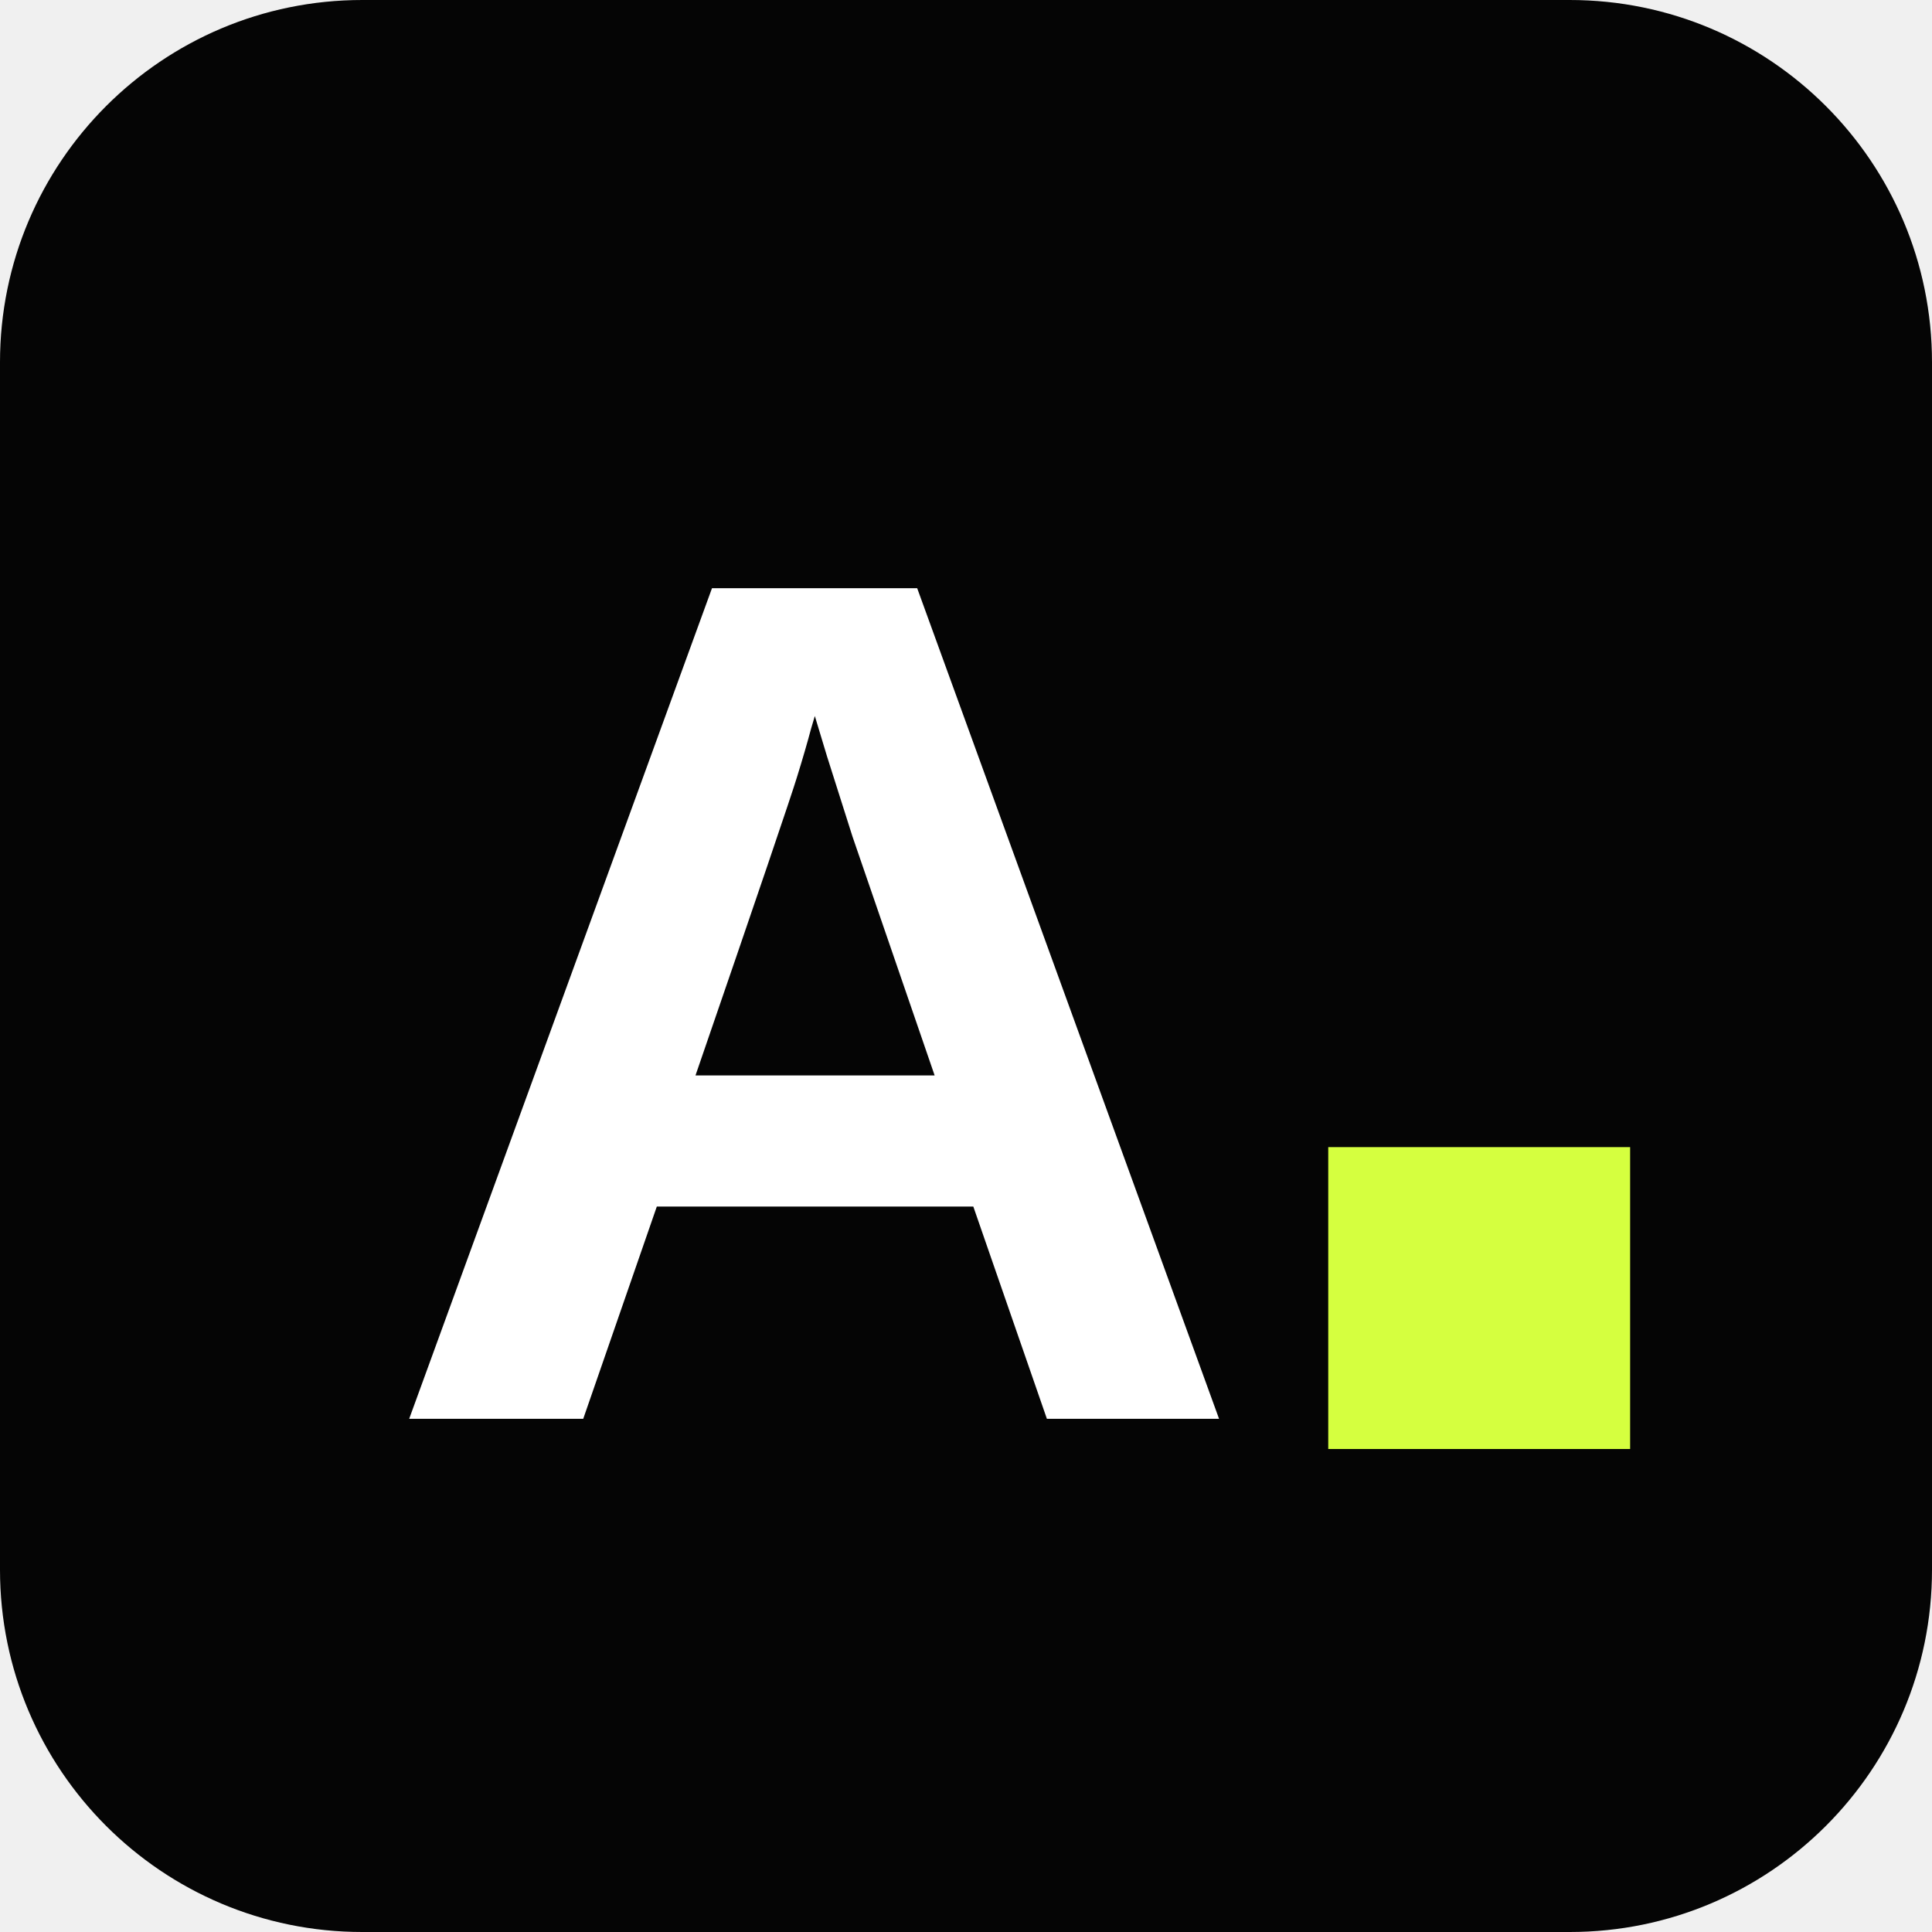
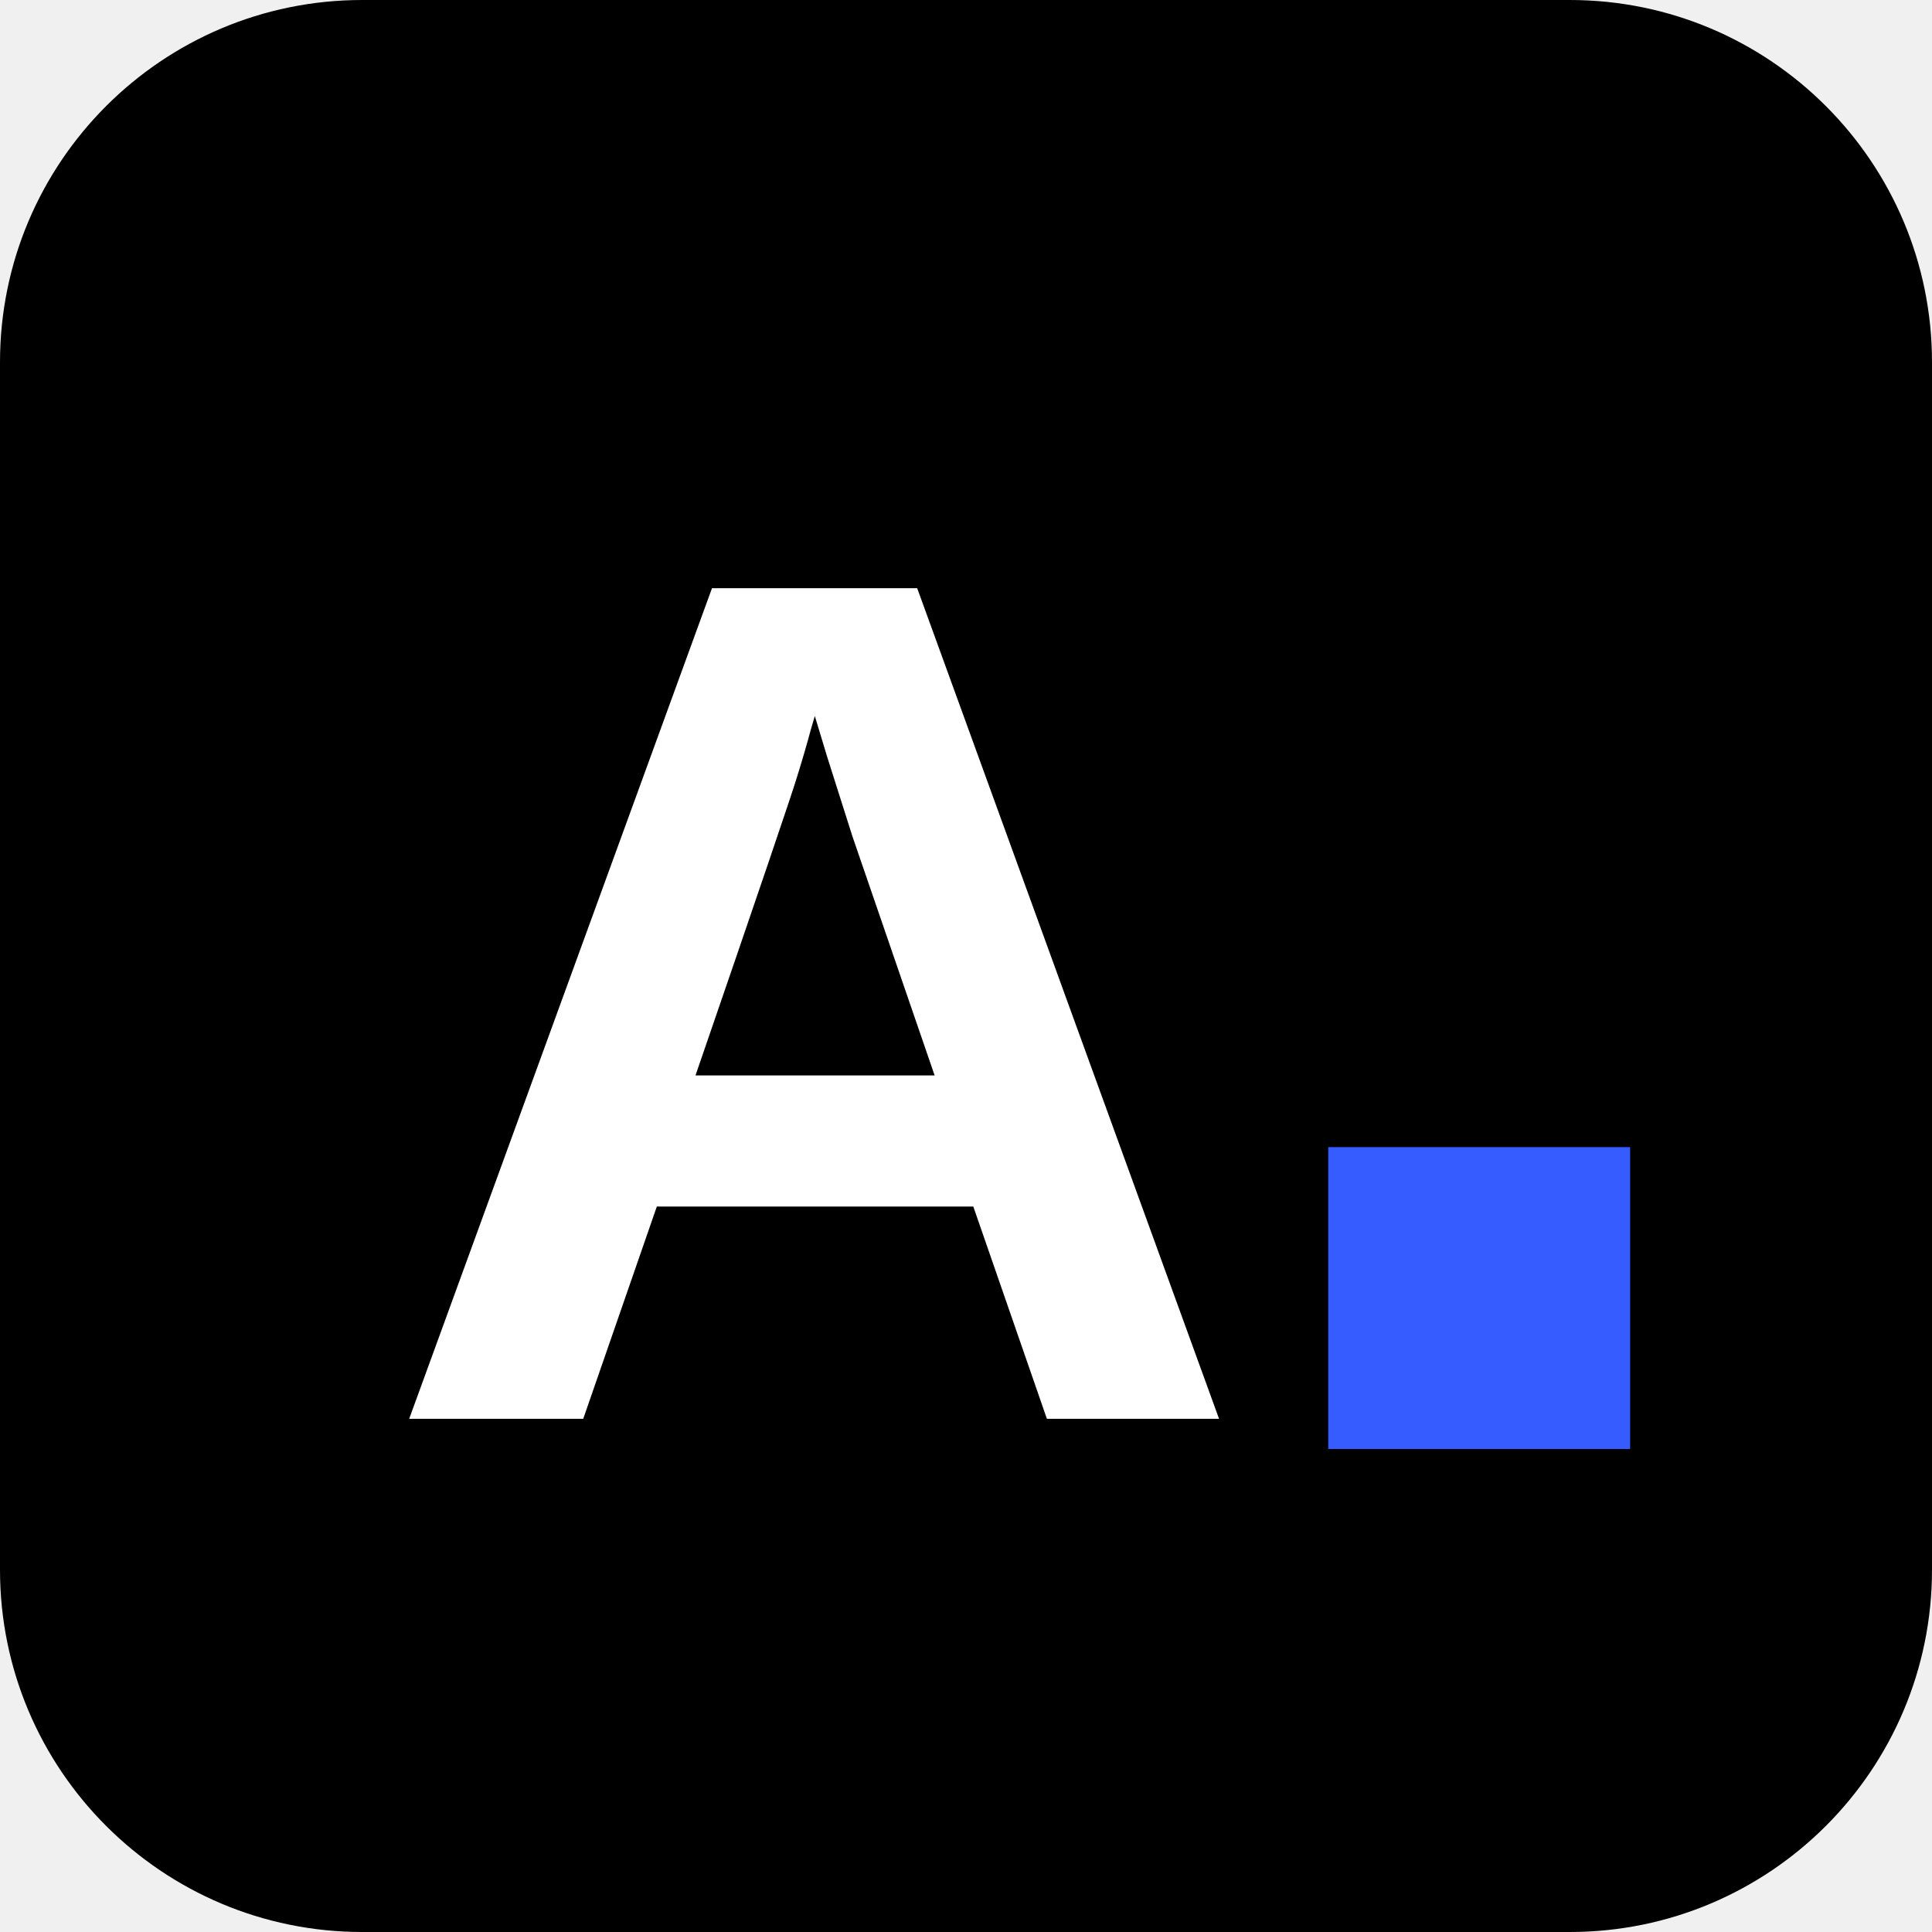
<svg xmlns="http://www.w3.org/2000/svg" viewBox="0 0 64 64">
-   <rect width="64" height="64" rx="12" fill="#050505" />
+   <rect width="64" height="64" rx="12" fill="#000000" />
  <text x="27" y="47" text-anchor="middle" font-family="Arial, Helvetica, sans-serif" font-size="40" font-weight="700" fill="#ffffff">A</text>
-   <rect x="44" y="38" width="10" height="10" fill="#D5FF3F" />
+   <rect x="44" y="38" width="10" height="10" fill="#365CFF" />
</svg>
